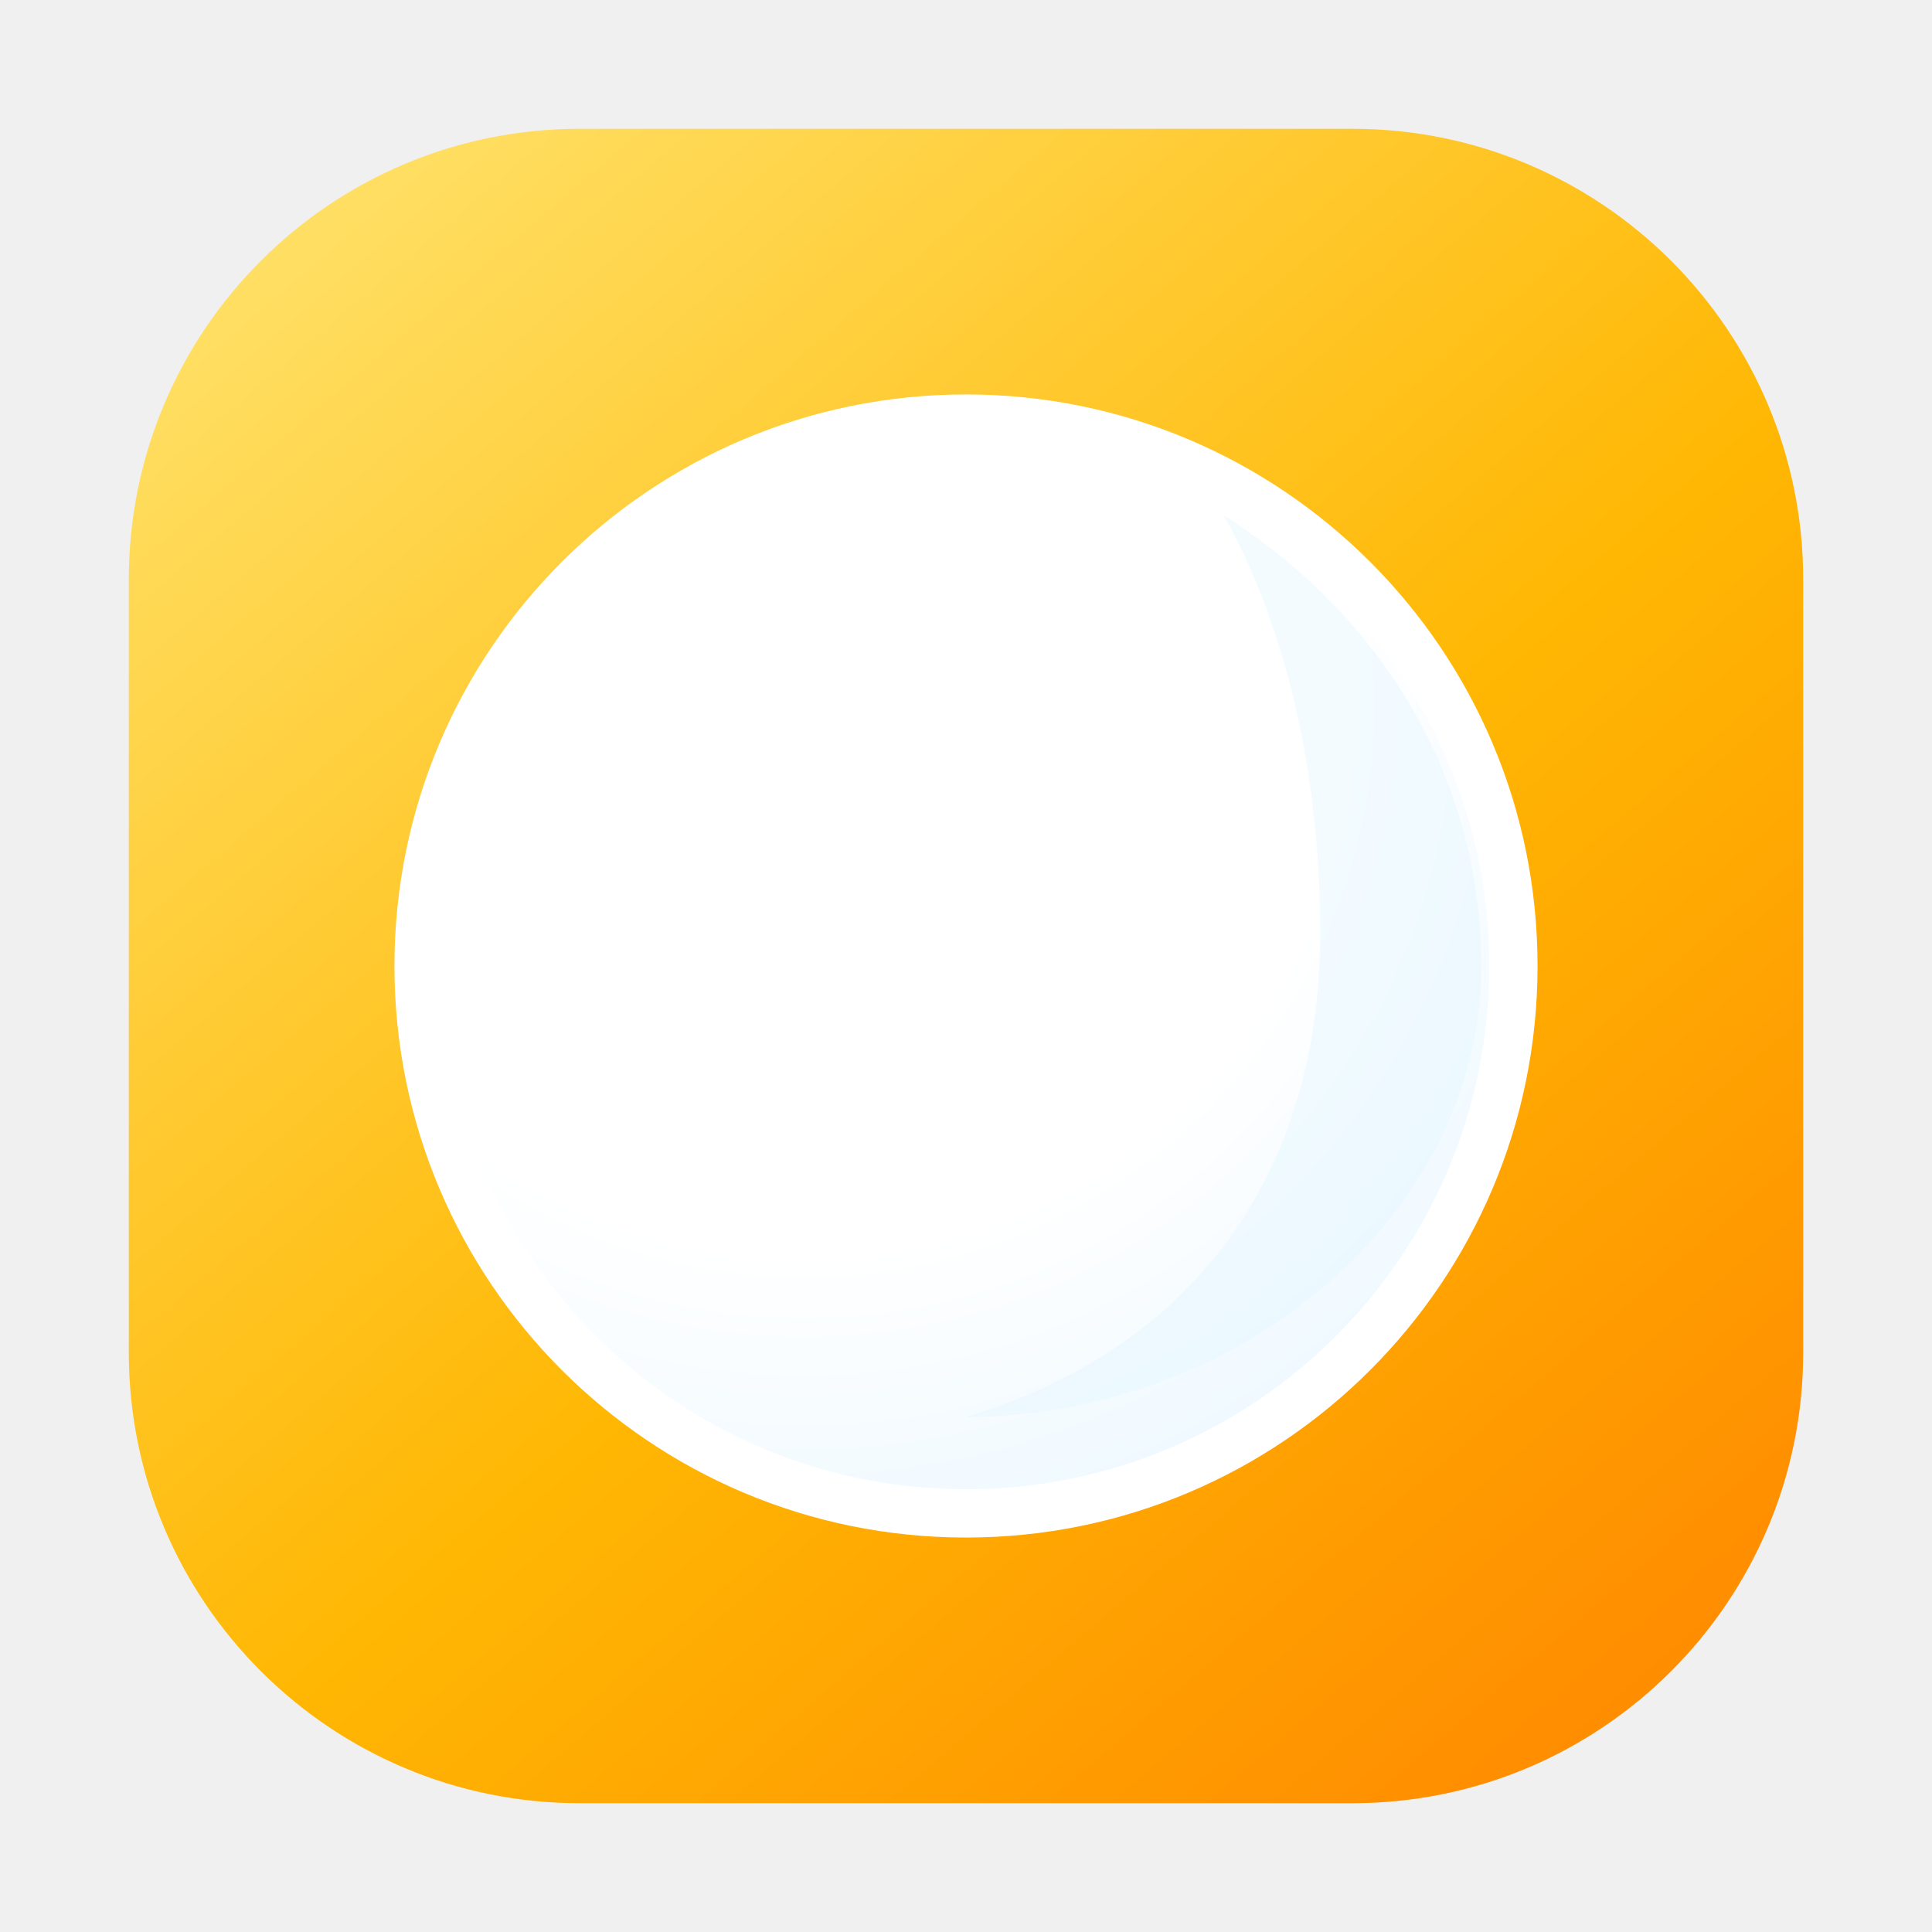
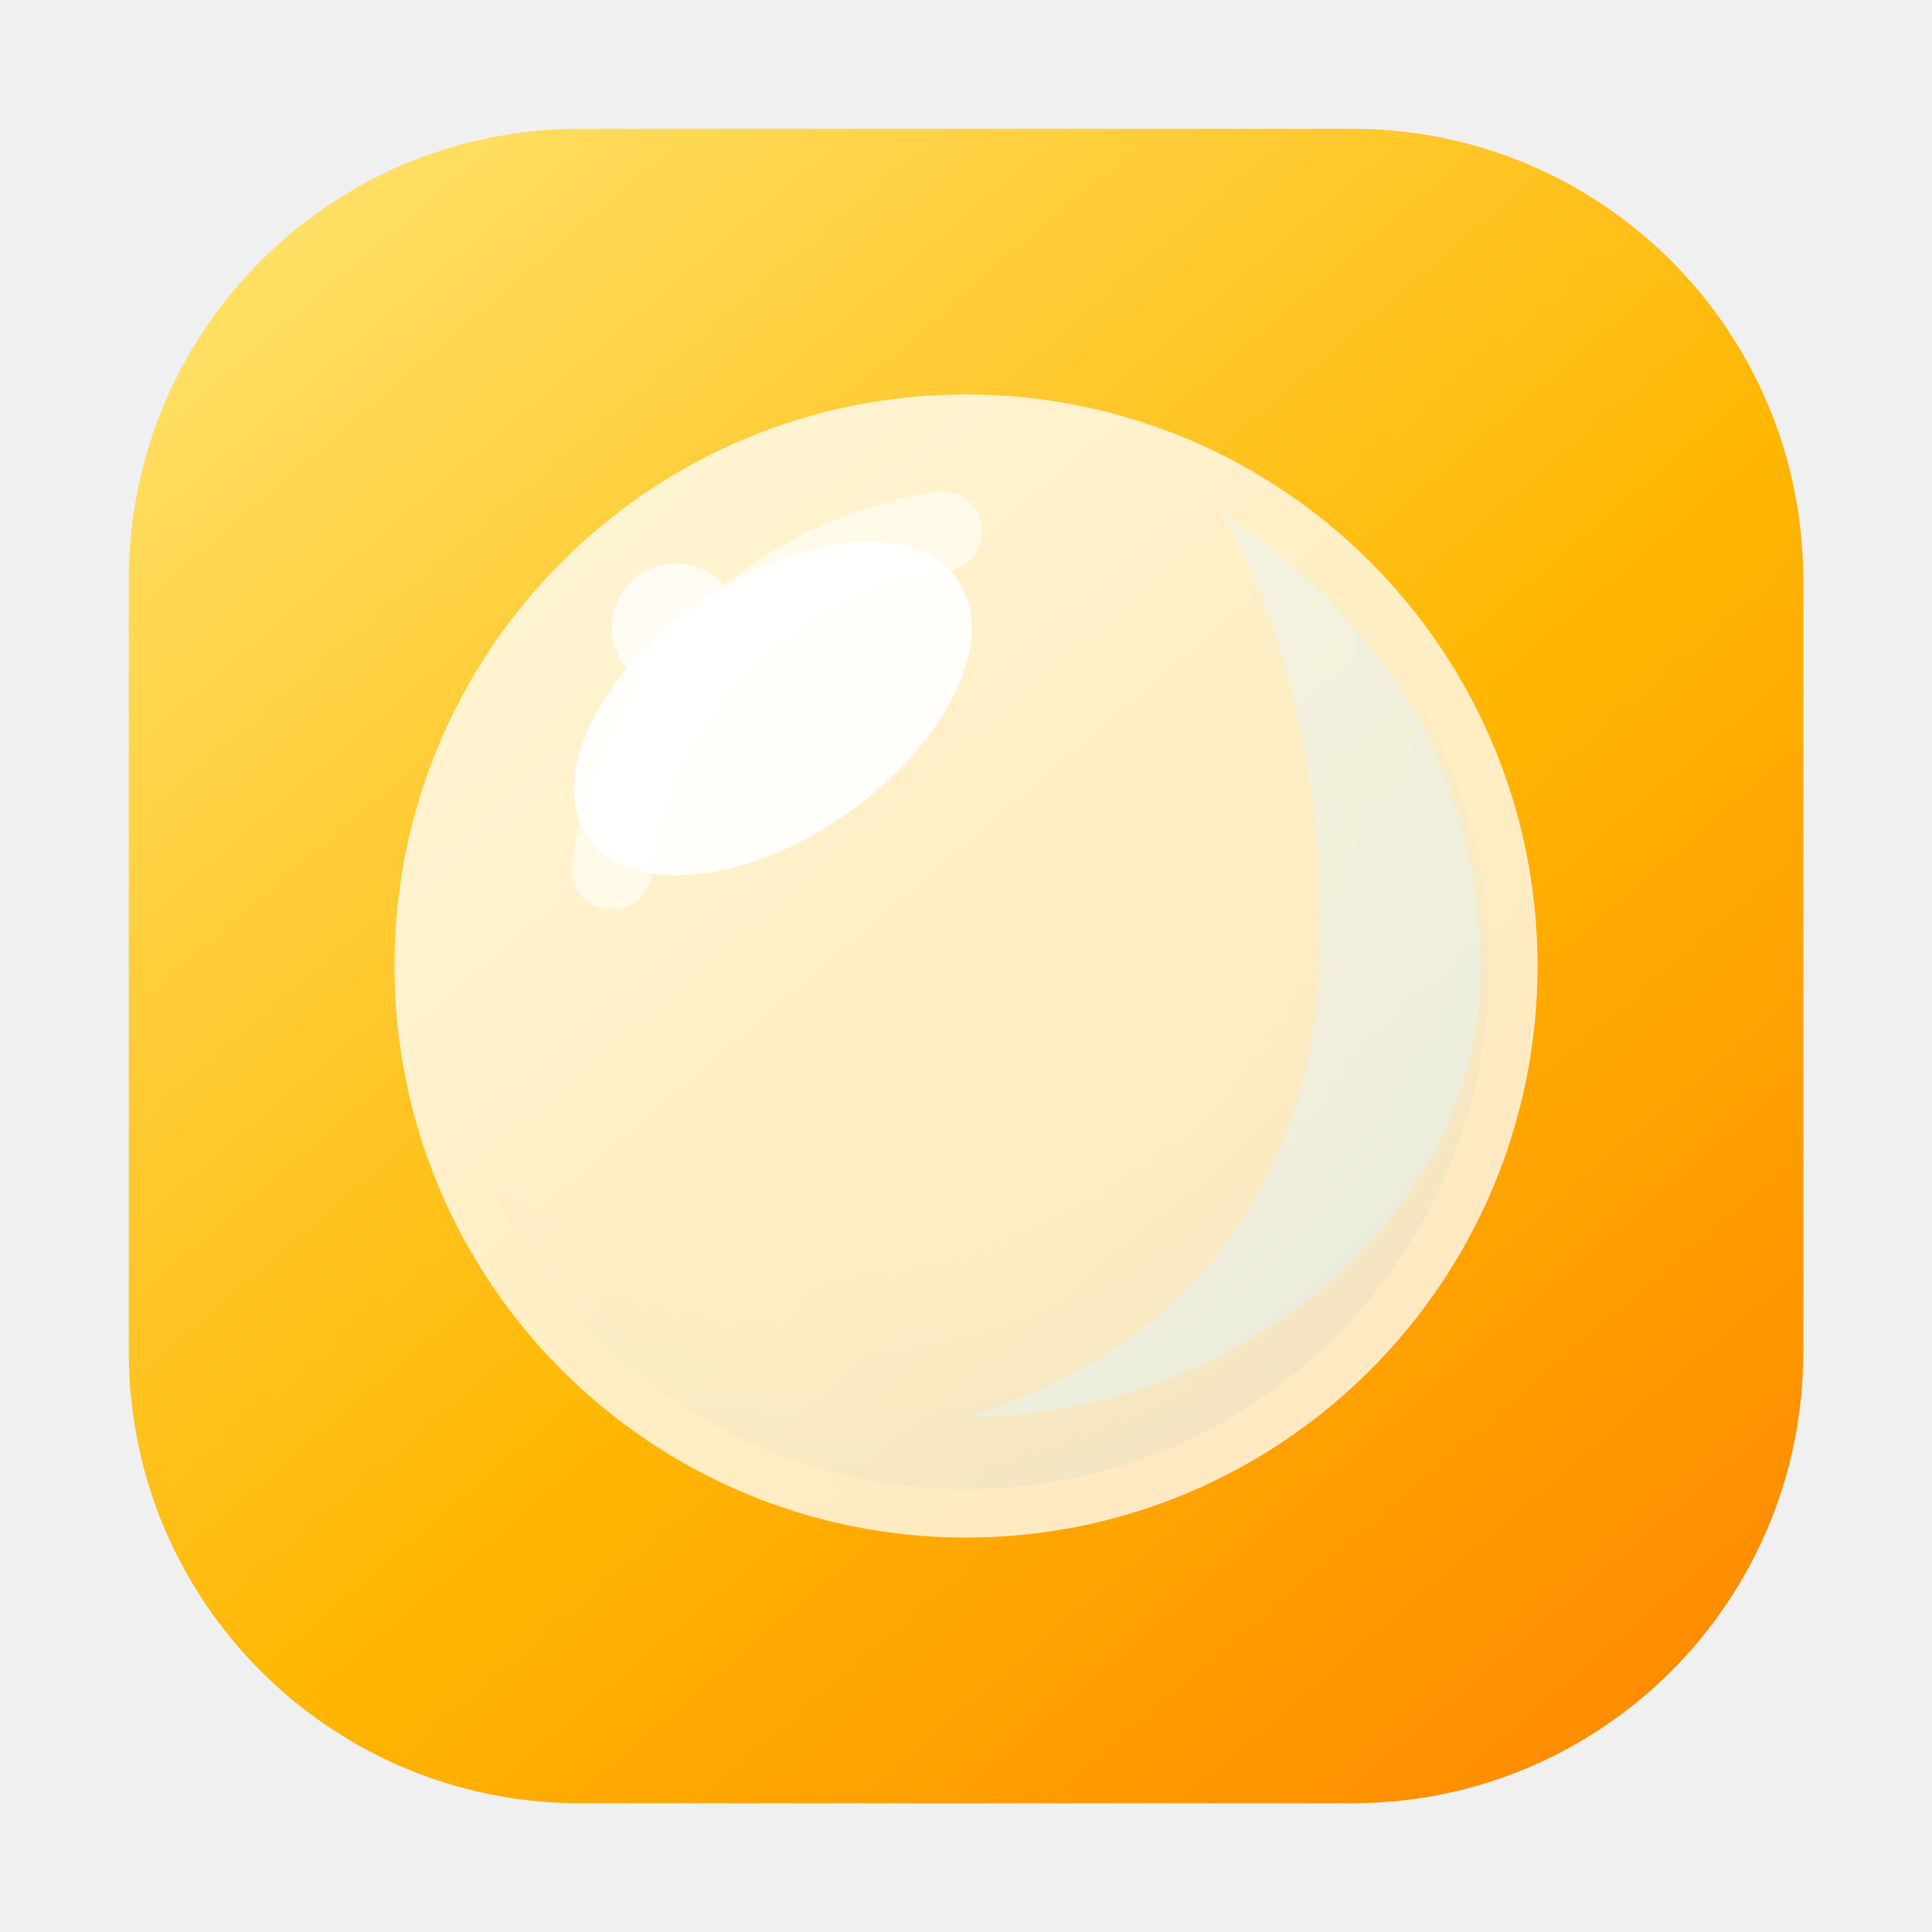
<svg xmlns="http://www.w3.org/2000/svg" viewBox="0 0 120 120" role="img" aria-label="하이버블즈 아이콘">
  <defs>
    <linearGradient id="bg" x1="18" y1="12" x2="102" y2="110" gradientUnits="userSpaceOnUse">
      <stop stop-color="#FFE066" />
      <stop offset="0.55" stop-color="#FFB703" />
      <stop offset="1" stop-color="#FF8A00" />
    </linearGradient>
    <radialGradient id="drop" cx="0" cy="0" r="1" gradientUnits="userSpaceOnUse" gradientTransform="translate(50 44) rotate(48) scale(58)">
      <stop stop-color="#FFFFFF" />
      <stop offset="0.58" stop-color="#FFFFFF" />
      <stop offset="1" stop-color="#EAF7FF" />
    </radialGradient>
  </defs>
  <rect x="8" y="8" width="104" height="104" rx="28" fill="url(#bg)" />
-   <circle cx="60" cy="60" r="34" fill="url(#drop)" stroke="#FFFFFF" stroke-width="3" />
-   <ellipse cx="49" cy="45" rx="12" ry="7" fill="#FFFFFF" opacity="0.85" transform="rotate(-35 49 45)" />
-   <path d="M82 58C82 73.5 73.5 84 60 88C77 88 92 75.5 92 60C92 48 85.5 38 76 32C79.8 38.8 82 47.8 82 58Z" fill="#DFF5FF" opacity="0.38" />
+   <circle cx="60" cy="60" r="34" fill="url(#drop)" opacity="0.76" stroke="#FFFFFF" stroke-width="3" />
+   <ellipse cx="48" cy="44" rx="14" ry="8" fill="#FFFFFF" opacity="0.9" transform="rotate(-35 48 44)" />
+   <path d="M38 54C39.5 43 47.5 34.8 58.5 33" fill="none" stroke="#FFFFFF" stroke-width="5" stroke-linecap="round" opacity="0.55" />
+   <circle cx="42" cy="39" r="4" fill="#FFFFFF" opacity="0.78" />
+   <path d="M82 58C82 73.5 73.5 84 60 88C77 88 92 75.5 92 60C92 48 85.5 38 76 32C79.8 38.8 82 47.8 82 58Z" fill="#DFF5FF" opacity="0.42" />
</svg>
